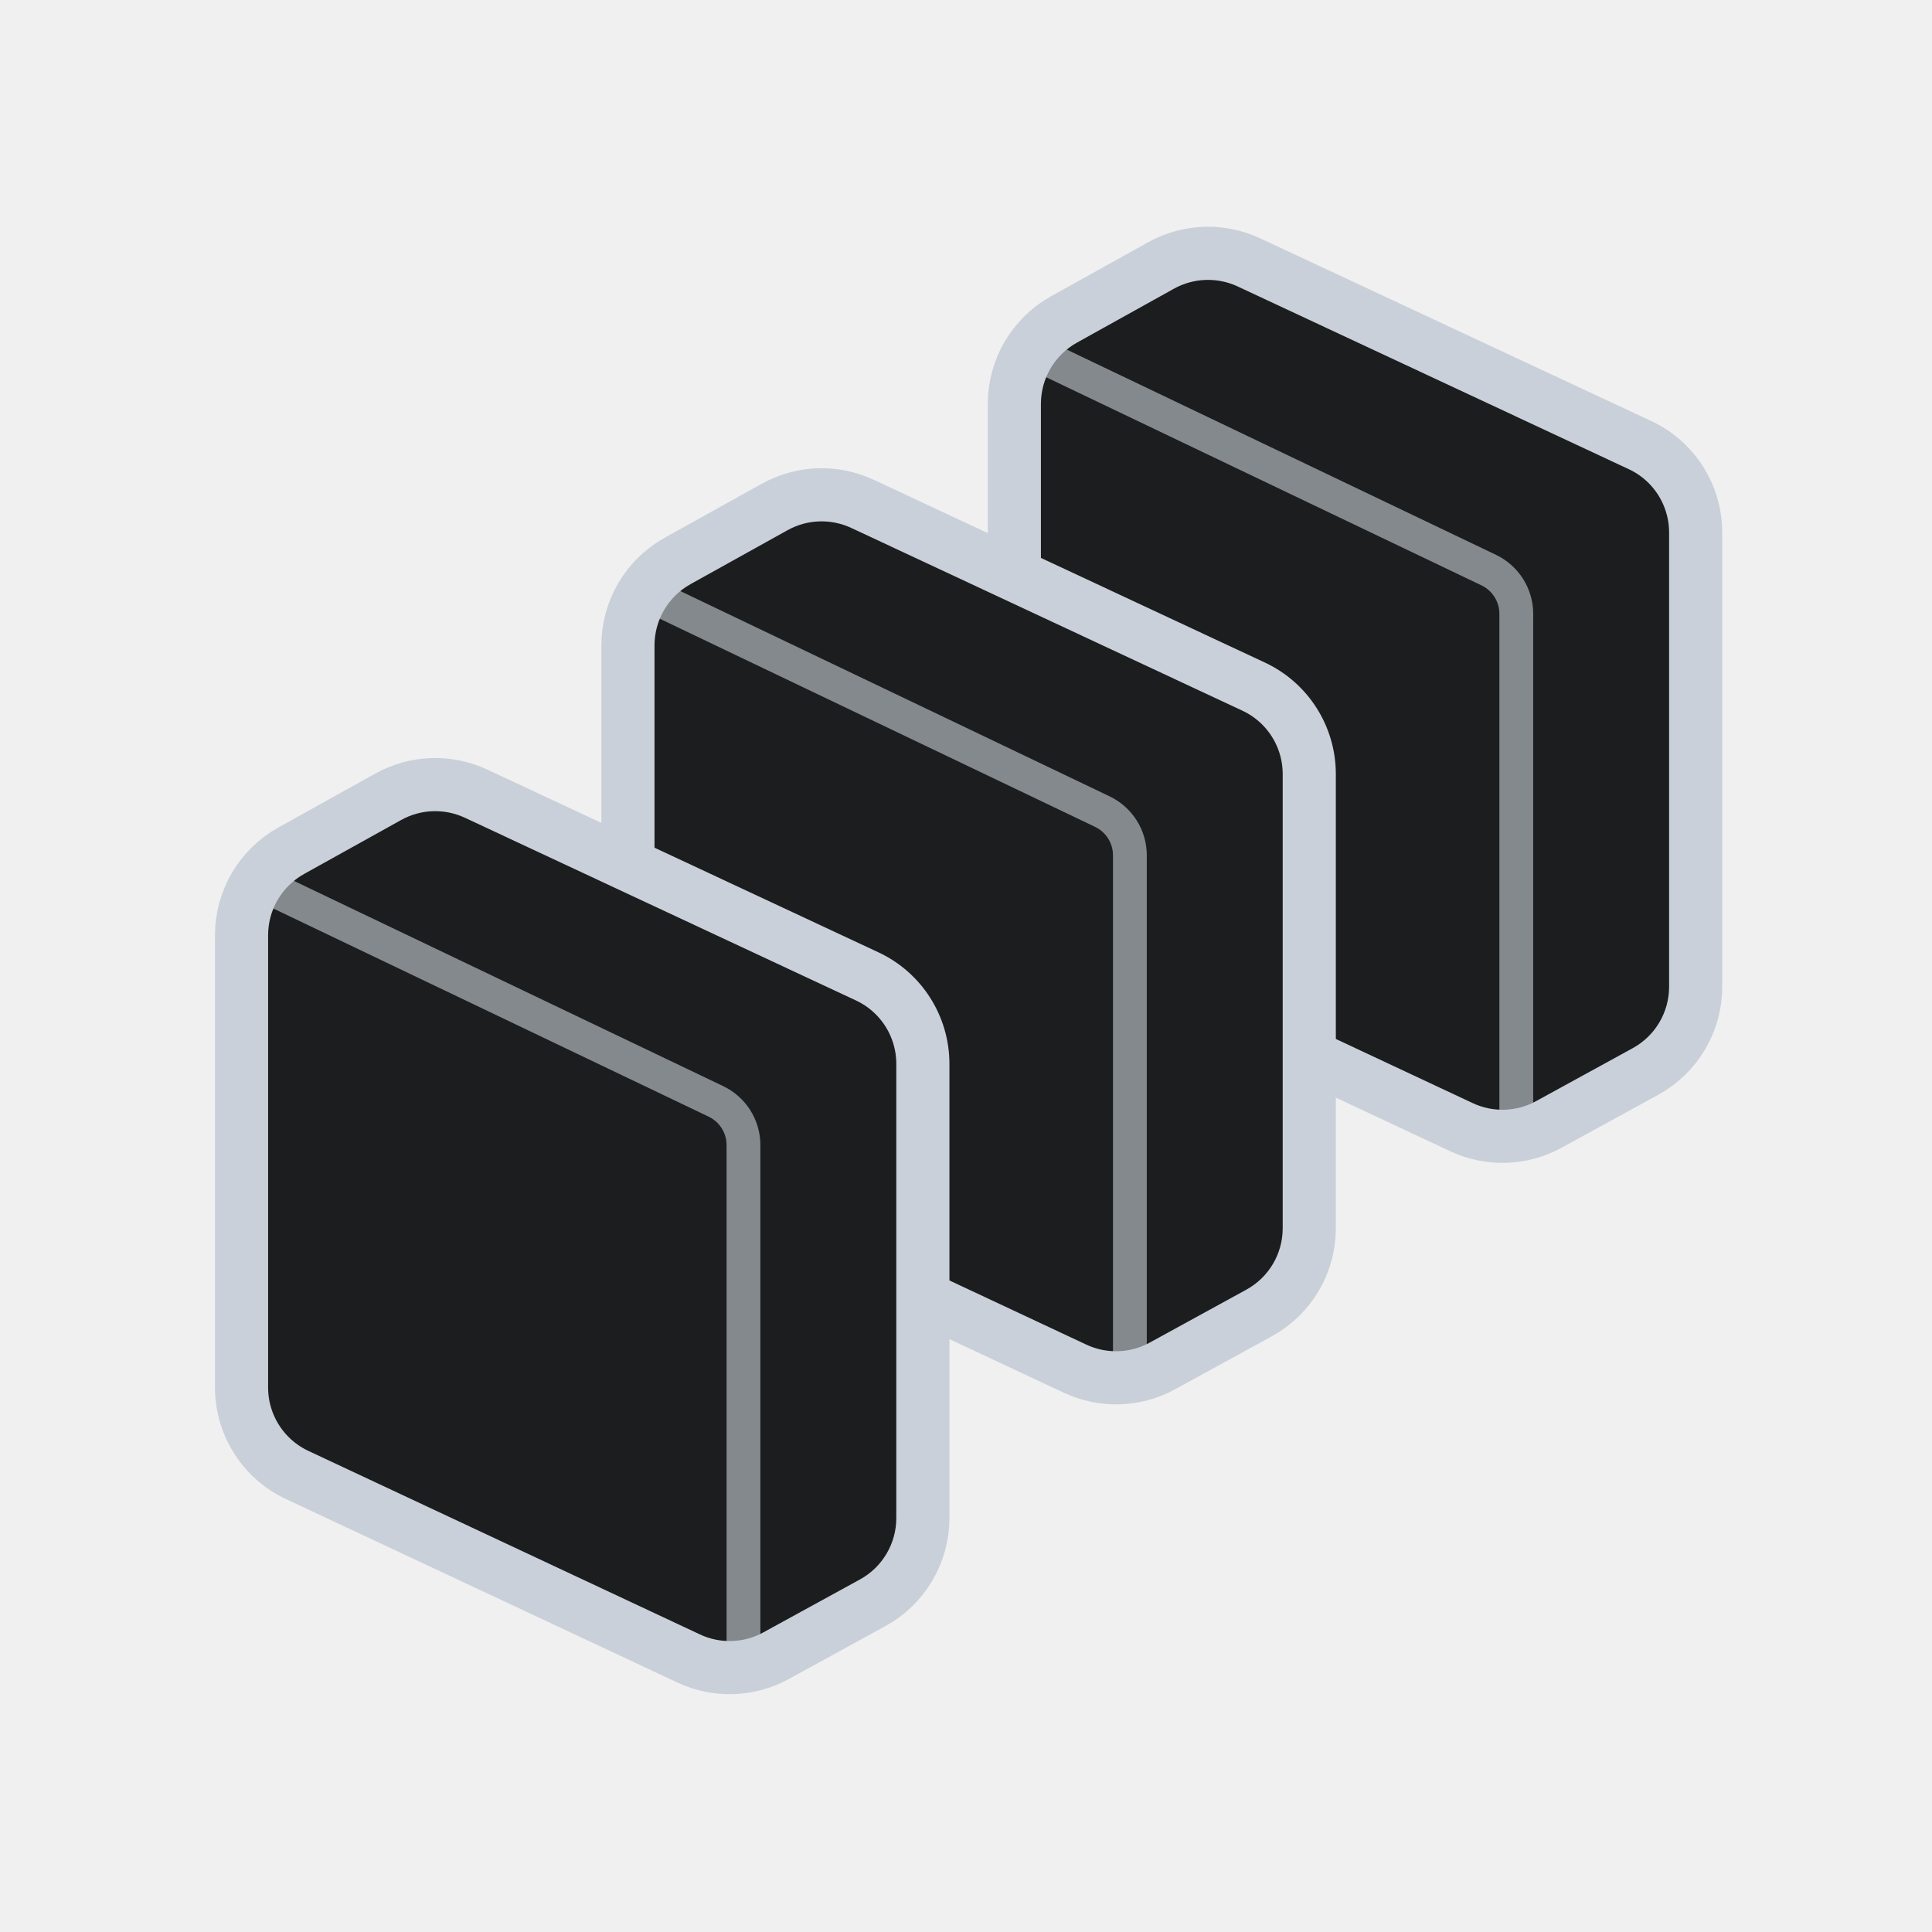
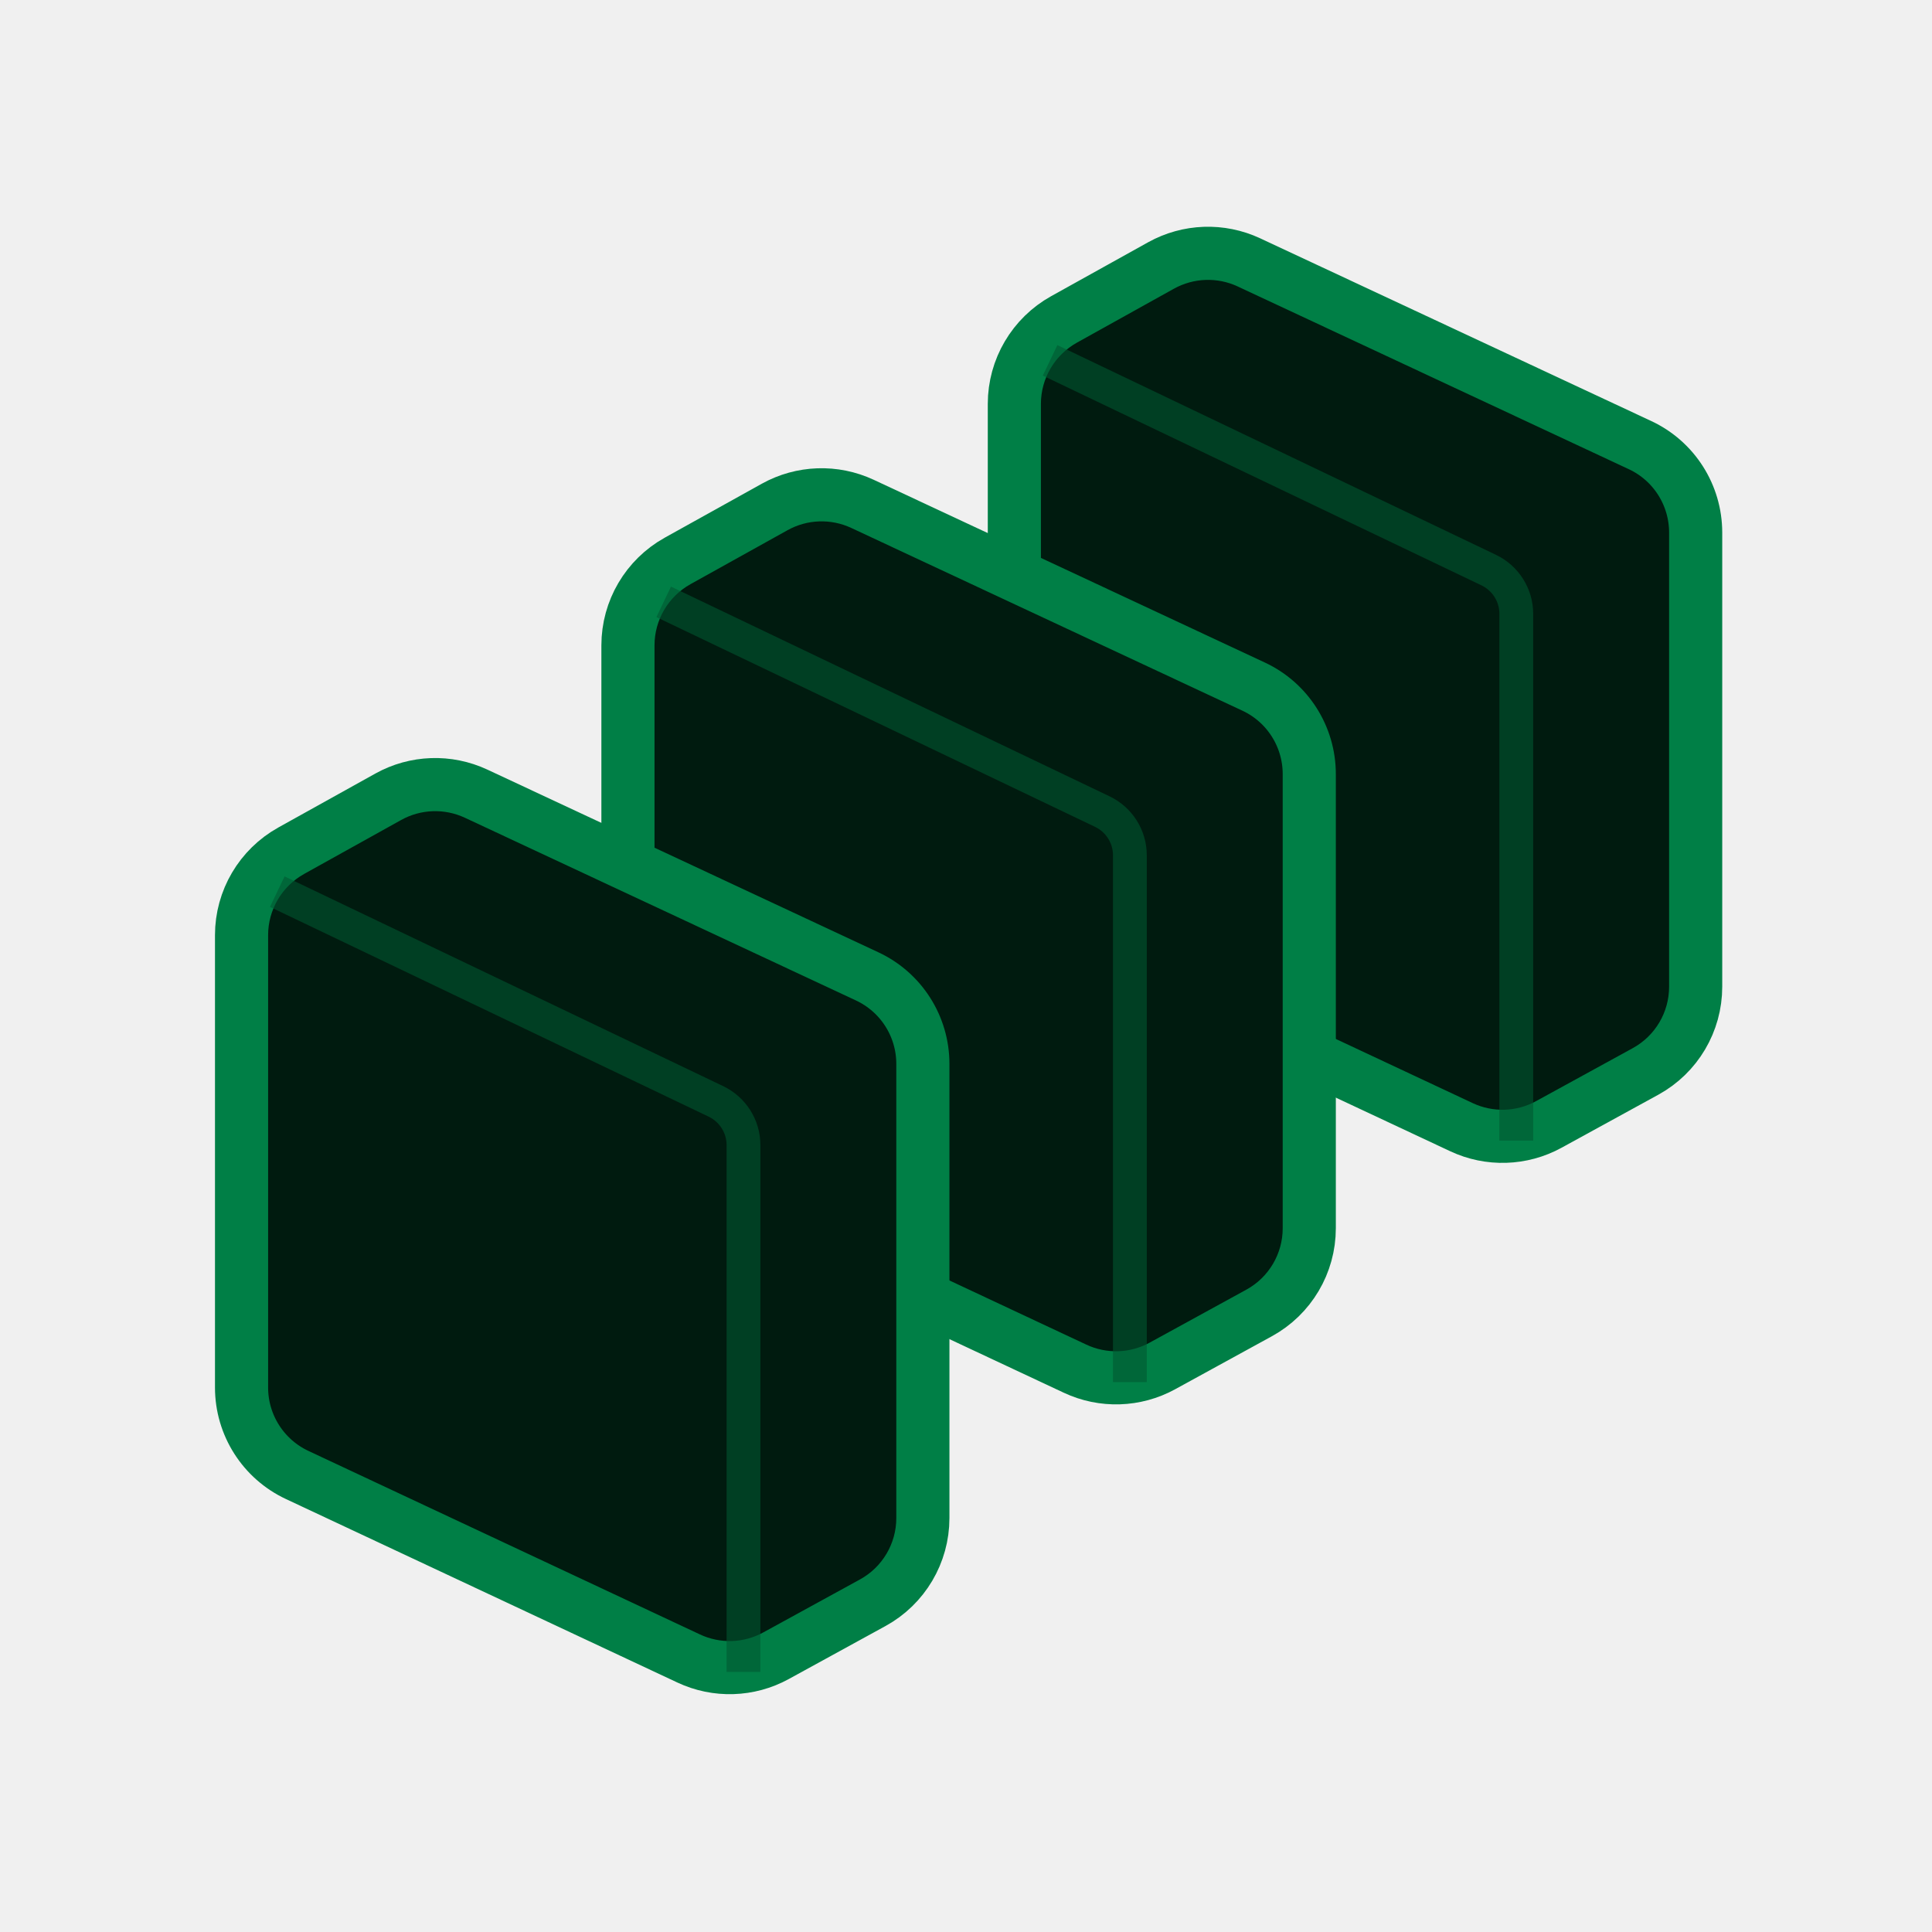
<svg xmlns="http://www.w3.org/2000/svg" width="40" height="40" viewBox="0 0 40 40" fill="none">
  <g clip-path="url(#clip0_7506_89439)">
-     <path d="M25.857 5.432L33.954 9.215C34.658 9.543 35.107 10.25 35.107 11.027V20.429C35.107 21.16 34.709 21.832 34.069 22.183L32.067 23.28C31.508 23.587 30.835 23.608 30.258 23.337L22.153 19.538C21.45 19.209 21.001 18.503 21.001 17.727V8.361C21.001 7.635 21.395 6.966 22.03 6.613L24.039 5.496C24.6 5.185 25.276 5.161 25.857 5.432Z" fill="#1C1D1F" stroke="#CAD0D9" stroke-width="1.1" />
-     <path opacity="0.6" d="M21.741 7.461L30.824 11.804C31.171 11.971 31.393 12.322 31.393 12.707V23.615" stroke="#CAD0D9" stroke-width="0.7" />
-     <path d="M17.857 10.432L25.954 14.215C26.658 14.543 27.107 15.25 27.107 16.027V25.429C27.107 26.16 26.709 26.832 26.069 27.183L24.067 28.28C23.508 28.587 22.835 28.608 22.258 28.337L14.153 24.538C13.45 24.209 13.001 23.503 13.001 22.727V13.361C13.001 12.635 13.395 11.966 14.03 11.613L16.039 10.496C16.6 10.184 17.276 10.161 17.857 10.432Z" fill="#1C1D1F" stroke="#CAD0D9" stroke-width="1.1" />
-     <path opacity="0.6" d="M13.741 12.461L22.824 16.804C23.171 16.971 23.393 17.322 23.393 17.707V28.615" stroke="#CAD0D9" stroke-width="0.7" />
-     <path d="M9.857 16.432L17.954 20.215C18.658 20.544 19.107 21.25 19.107 22.027V31.429C19.107 32.16 18.709 32.832 18.069 33.183L16.067 34.28C15.508 34.587 14.835 34.608 14.258 34.337L6.153 30.538C5.45 30.209 5.001 29.503 5.001 28.727V19.361C5.001 18.635 5.395 17.966 6.03 17.613L8.039 16.496C8.6 16.184 9.276 16.161 9.857 16.432Z" fill="#1C1D1F" stroke="#CAD0D9" stroke-width="1.1" />
-     <path opacity="0.6" d="M5.741 18.461L14.824 22.804C15.171 22.971 15.393 23.322 15.393 23.707V34.615" stroke="#CAD0D9" stroke-width="0.7" />
+     <path d="M25.857 5.432L33.954 9.215C34.658 9.543 35.107 10.25 35.107 11.027V20.429C35.107 21.16 34.709 21.832 34.069 22.183L32.067 23.28C31.508 23.587 30.835 23.608 30.258 23.337L22.153 19.538C21.45 19.209 21.001 18.503 21.001 17.727V8.361C21.001 7.635 21.395 6.966 22.03 6.613L24.039 5.496C24.6 5.185 25.276 5.161 25.857 5.432Z" fill="#001b0f" stroke="#007f46" stroke-width="1.1" />
+     <path opacity="0.6" d="M21.741 7.461L30.824 11.804C31.171 11.971 31.393 12.322 31.393 12.707V23.615" stroke="#005630" stroke-width="0.7" />
+     <path d="M17.857 10.432L25.954 14.215C26.658 14.543 27.107 15.25 27.107 16.027V25.429C27.107 26.16 26.709 26.832 26.069 27.183L24.067 28.28C23.508 28.587 22.835 28.608 22.258 28.337L14.153 24.538C13.45 24.209 13.001 23.503 13.001 22.727V13.361C13.001 12.635 13.395 11.966 14.03 11.613L16.039 10.496C16.6 10.184 17.276 10.161 17.857 10.432Z" fill="#001b0f" stroke="#007f46" stroke-width="1.1" />
+     <path opacity="0.6" d="M13.741 12.461L22.824 16.804C23.171 16.971 23.393 17.322 23.393 17.707V28.615" stroke="#005630" stroke-width="0.7" />
+     <path d="M9.857 16.432L17.954 20.215C18.658 20.544 19.107 21.25 19.107 22.027V31.429C19.107 32.16 18.709 32.832 18.069 33.183L16.067 34.28C15.508 34.587 14.835 34.608 14.258 34.337L6.153 30.538C5.45 30.209 5.001 29.503 5.001 28.727V19.361C5.001 18.635 5.395 17.966 6.03 17.613L8.039 16.496C8.6 16.184 9.276 16.161 9.857 16.432Z" fill="#001b0f" stroke="#007f46" stroke-width="1.1" />
+     <path opacity="0.6" d="M5.741 18.461L14.824 22.804C15.171 22.971 15.393 23.322 15.393 23.707V34.615" stroke="#005630" stroke-width="0.7" />
  </g>
  <defs>
    <clipPath id="clip0_7506_89439">
      <rect width="40" height="40" fill="white" />
    </clipPath>
  </defs>
</svg>
